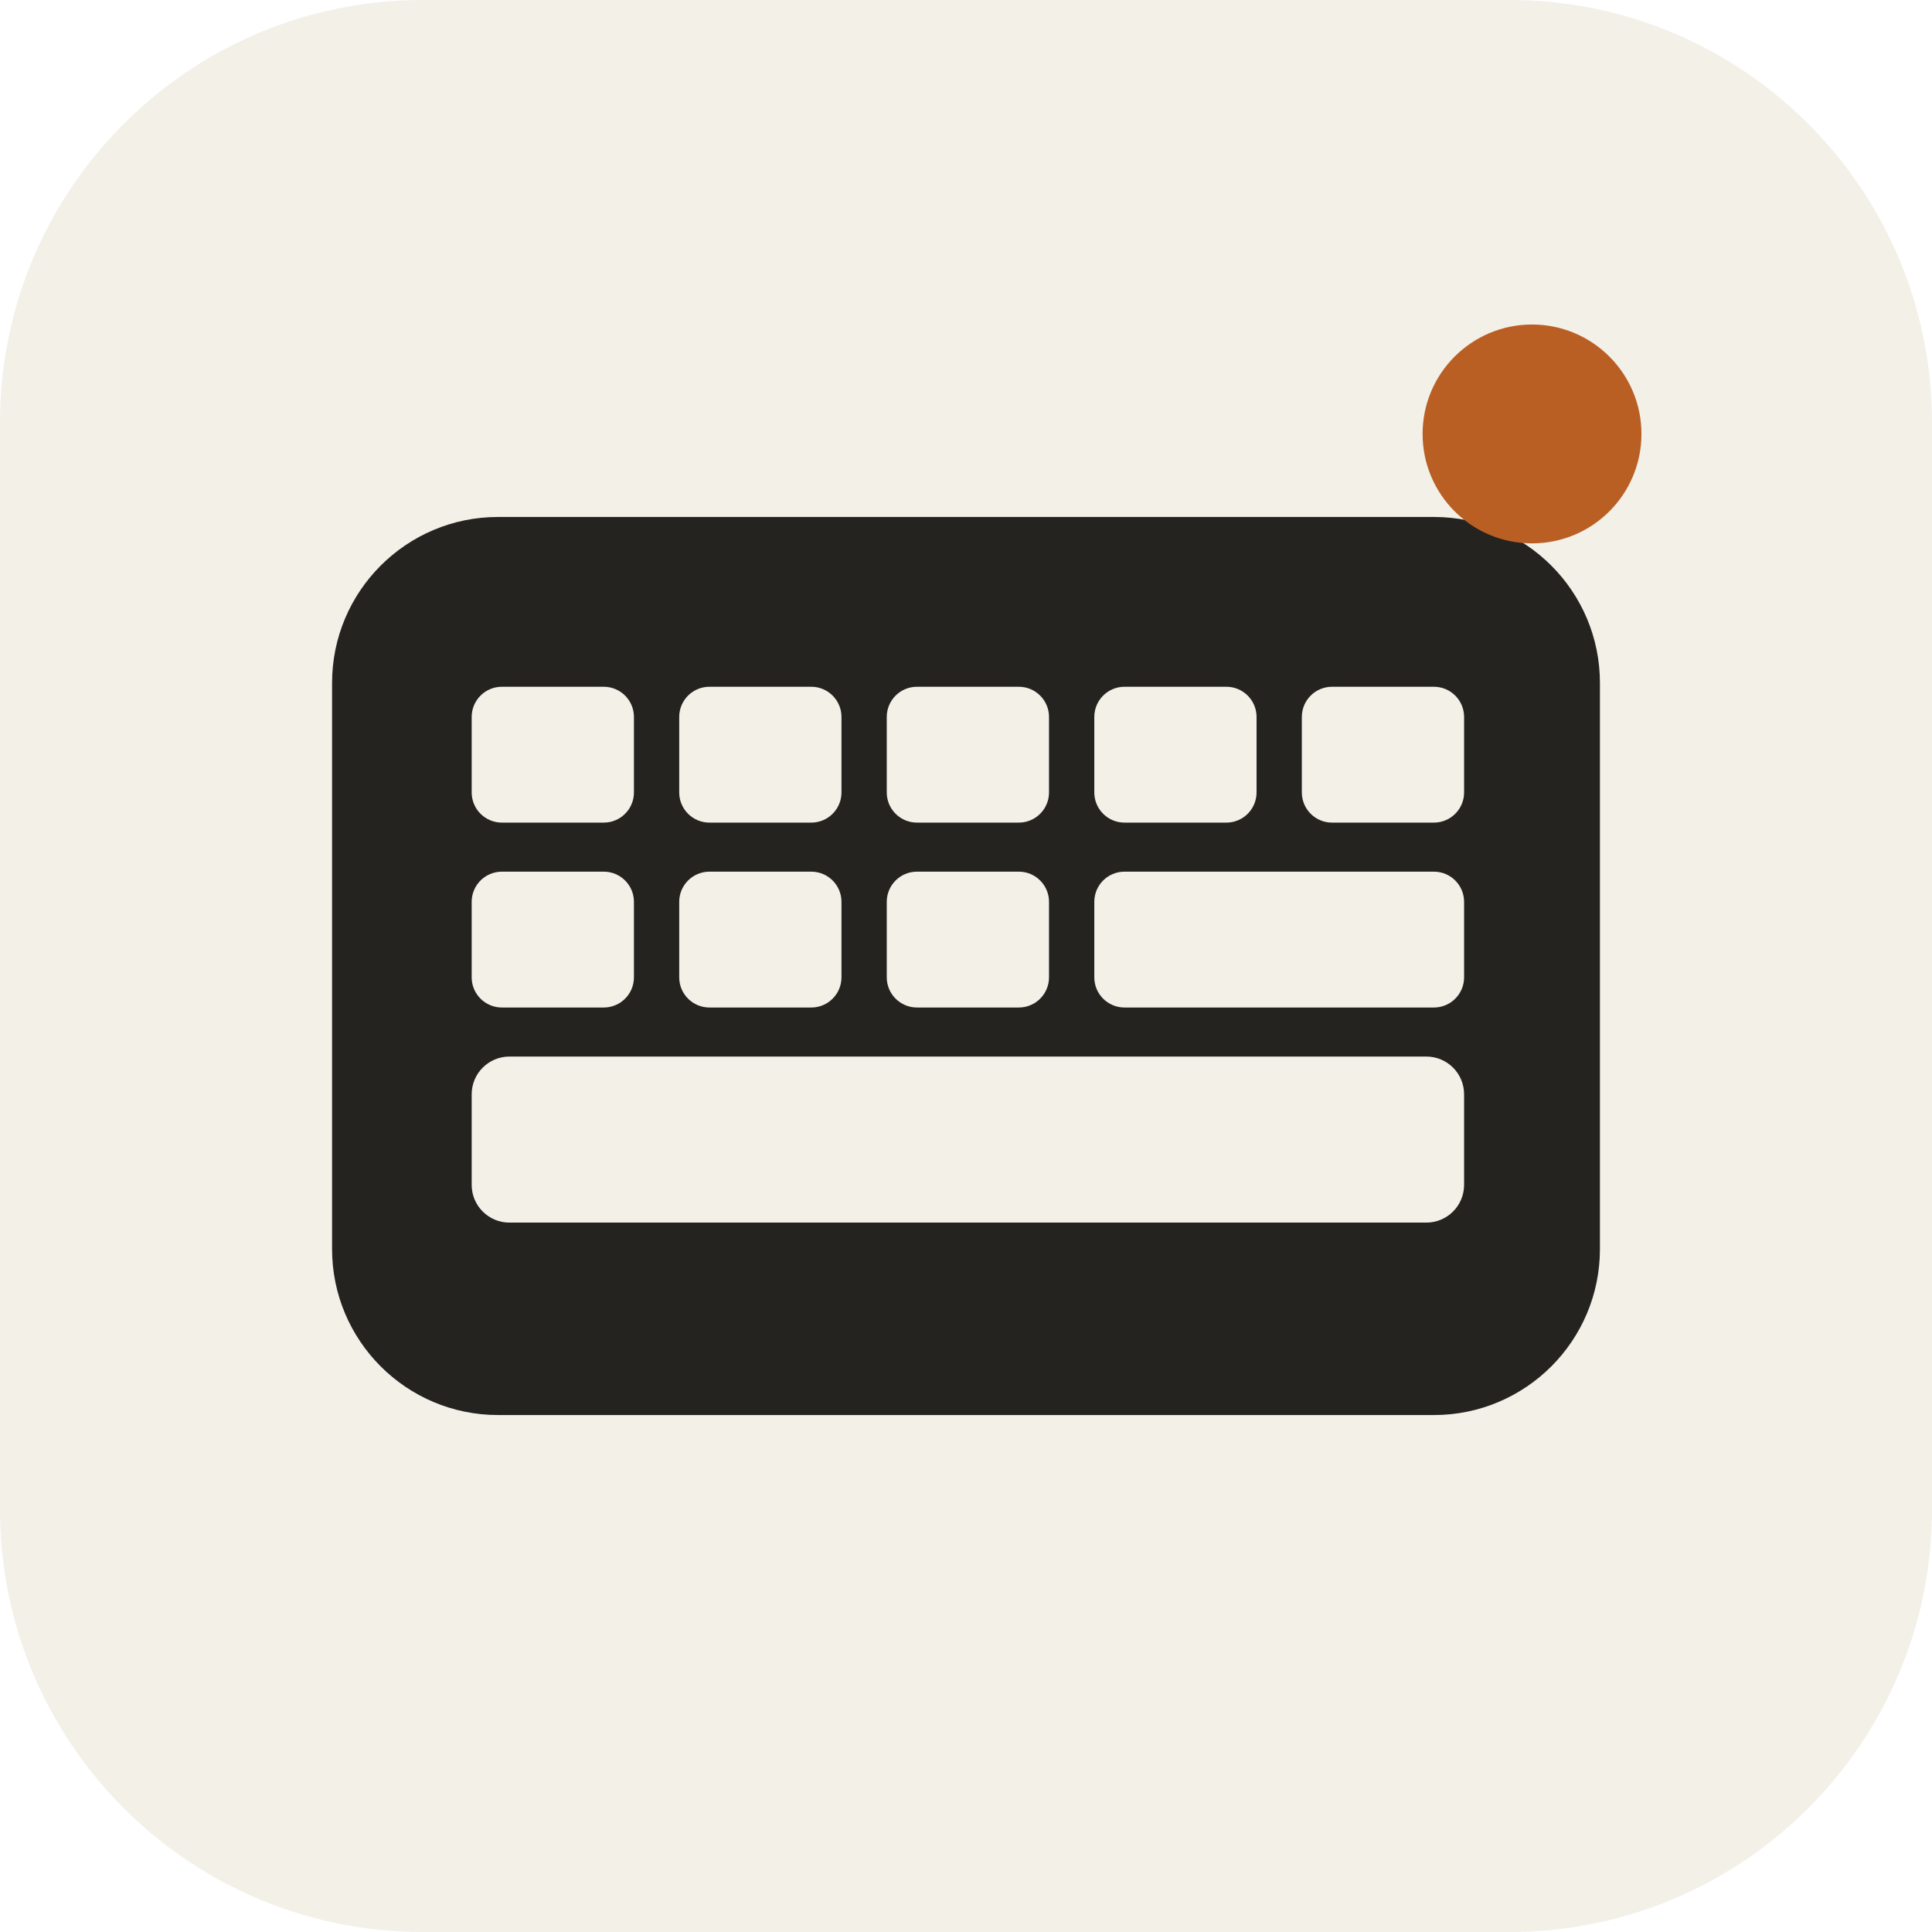
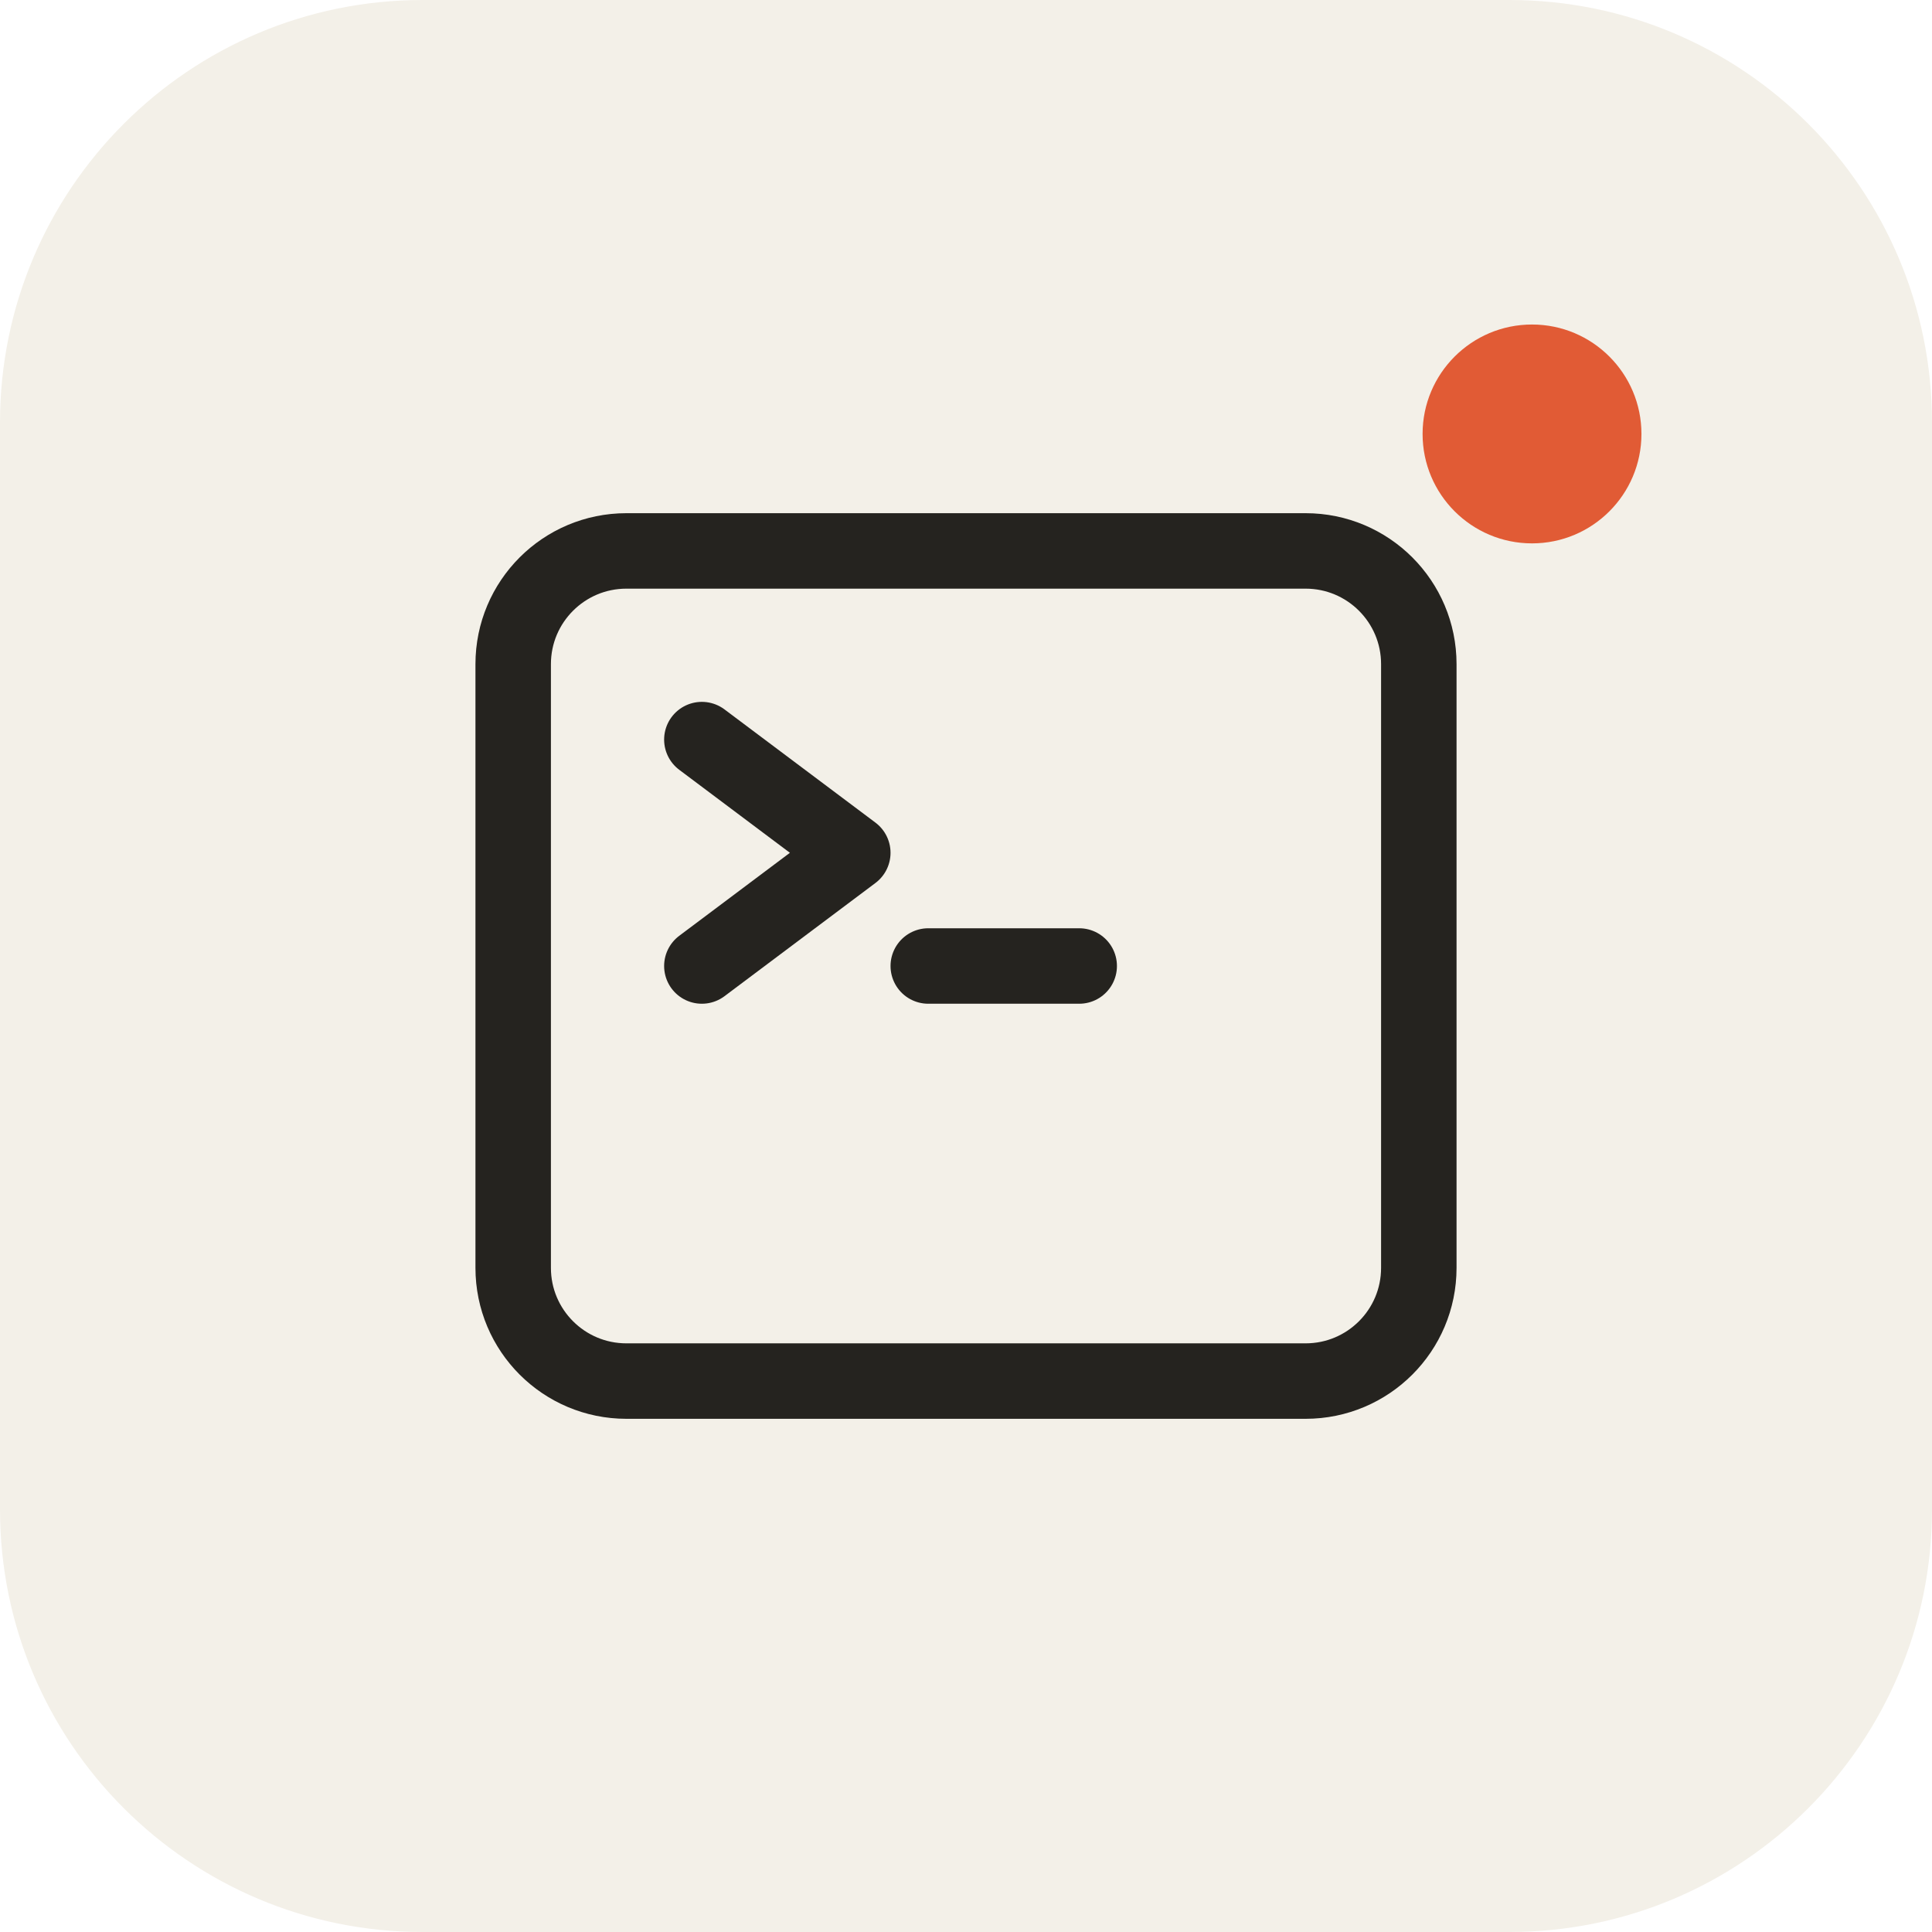
<svg xmlns="http://www.w3.org/2000/svg" width="1024" height="1024" viewBox="0 0 1024 1024">
  <rect width="1024" height="1024" rx="224" fill="#F3F0E8" />
-   <rect x="176" y="274" width="672" height="476" rx="88" fill="#25231F" />
-   <g fill="#F3F0E8">
-     <rect x="250" y="364" width="86" height="72" rx="16" />
-     <rect x="360" y="364" width="86" height="72" rx="16" />
-     <rect x="470" y="364" width="86" height="72" rx="16" />
-     <rect x="580" y="364" width="86" height="72" rx="16" />
-     <rect x="690" y="364" width="86" height="72" rx="16" />
-     <rect x="250" y="462" width="86" height="72" rx="16" />
-     <rect x="360" y="462" width="86" height="72" rx="16" />
-     <rect x="470" y="462" width="86" height="72" rx="16" />
-     <rect x="580" y="462" width="196" height="72" rx="16" />
-     <rect x="250" y="560" width="526" height="88" rx="20" />
+   <g transform="translate(192 192) scale(26.66667)" fill="none">
+     <path stroke="#25231F" stroke-width="1.5" stroke-linecap="round" stroke-linejoin="round" d="m6.75 7.5 3 2.25-3 2.25m4.5 0h3m-9 8.25h13.5A2.25 2.25 0 0 0 21 18V6a2.25 2.25 0 0 0-2.25-2.25H5.25A2.25 2.25 0 0 0 3 6v12a2.25 2.25 0 0 0 2.25 2.25Z" />
  </g>
-   <circle cx="812" cy="230" r="58" fill="#B95F24" />
+   <circle cx="812" cy="230" r="58" fill="#E15B35" />
</svg>
